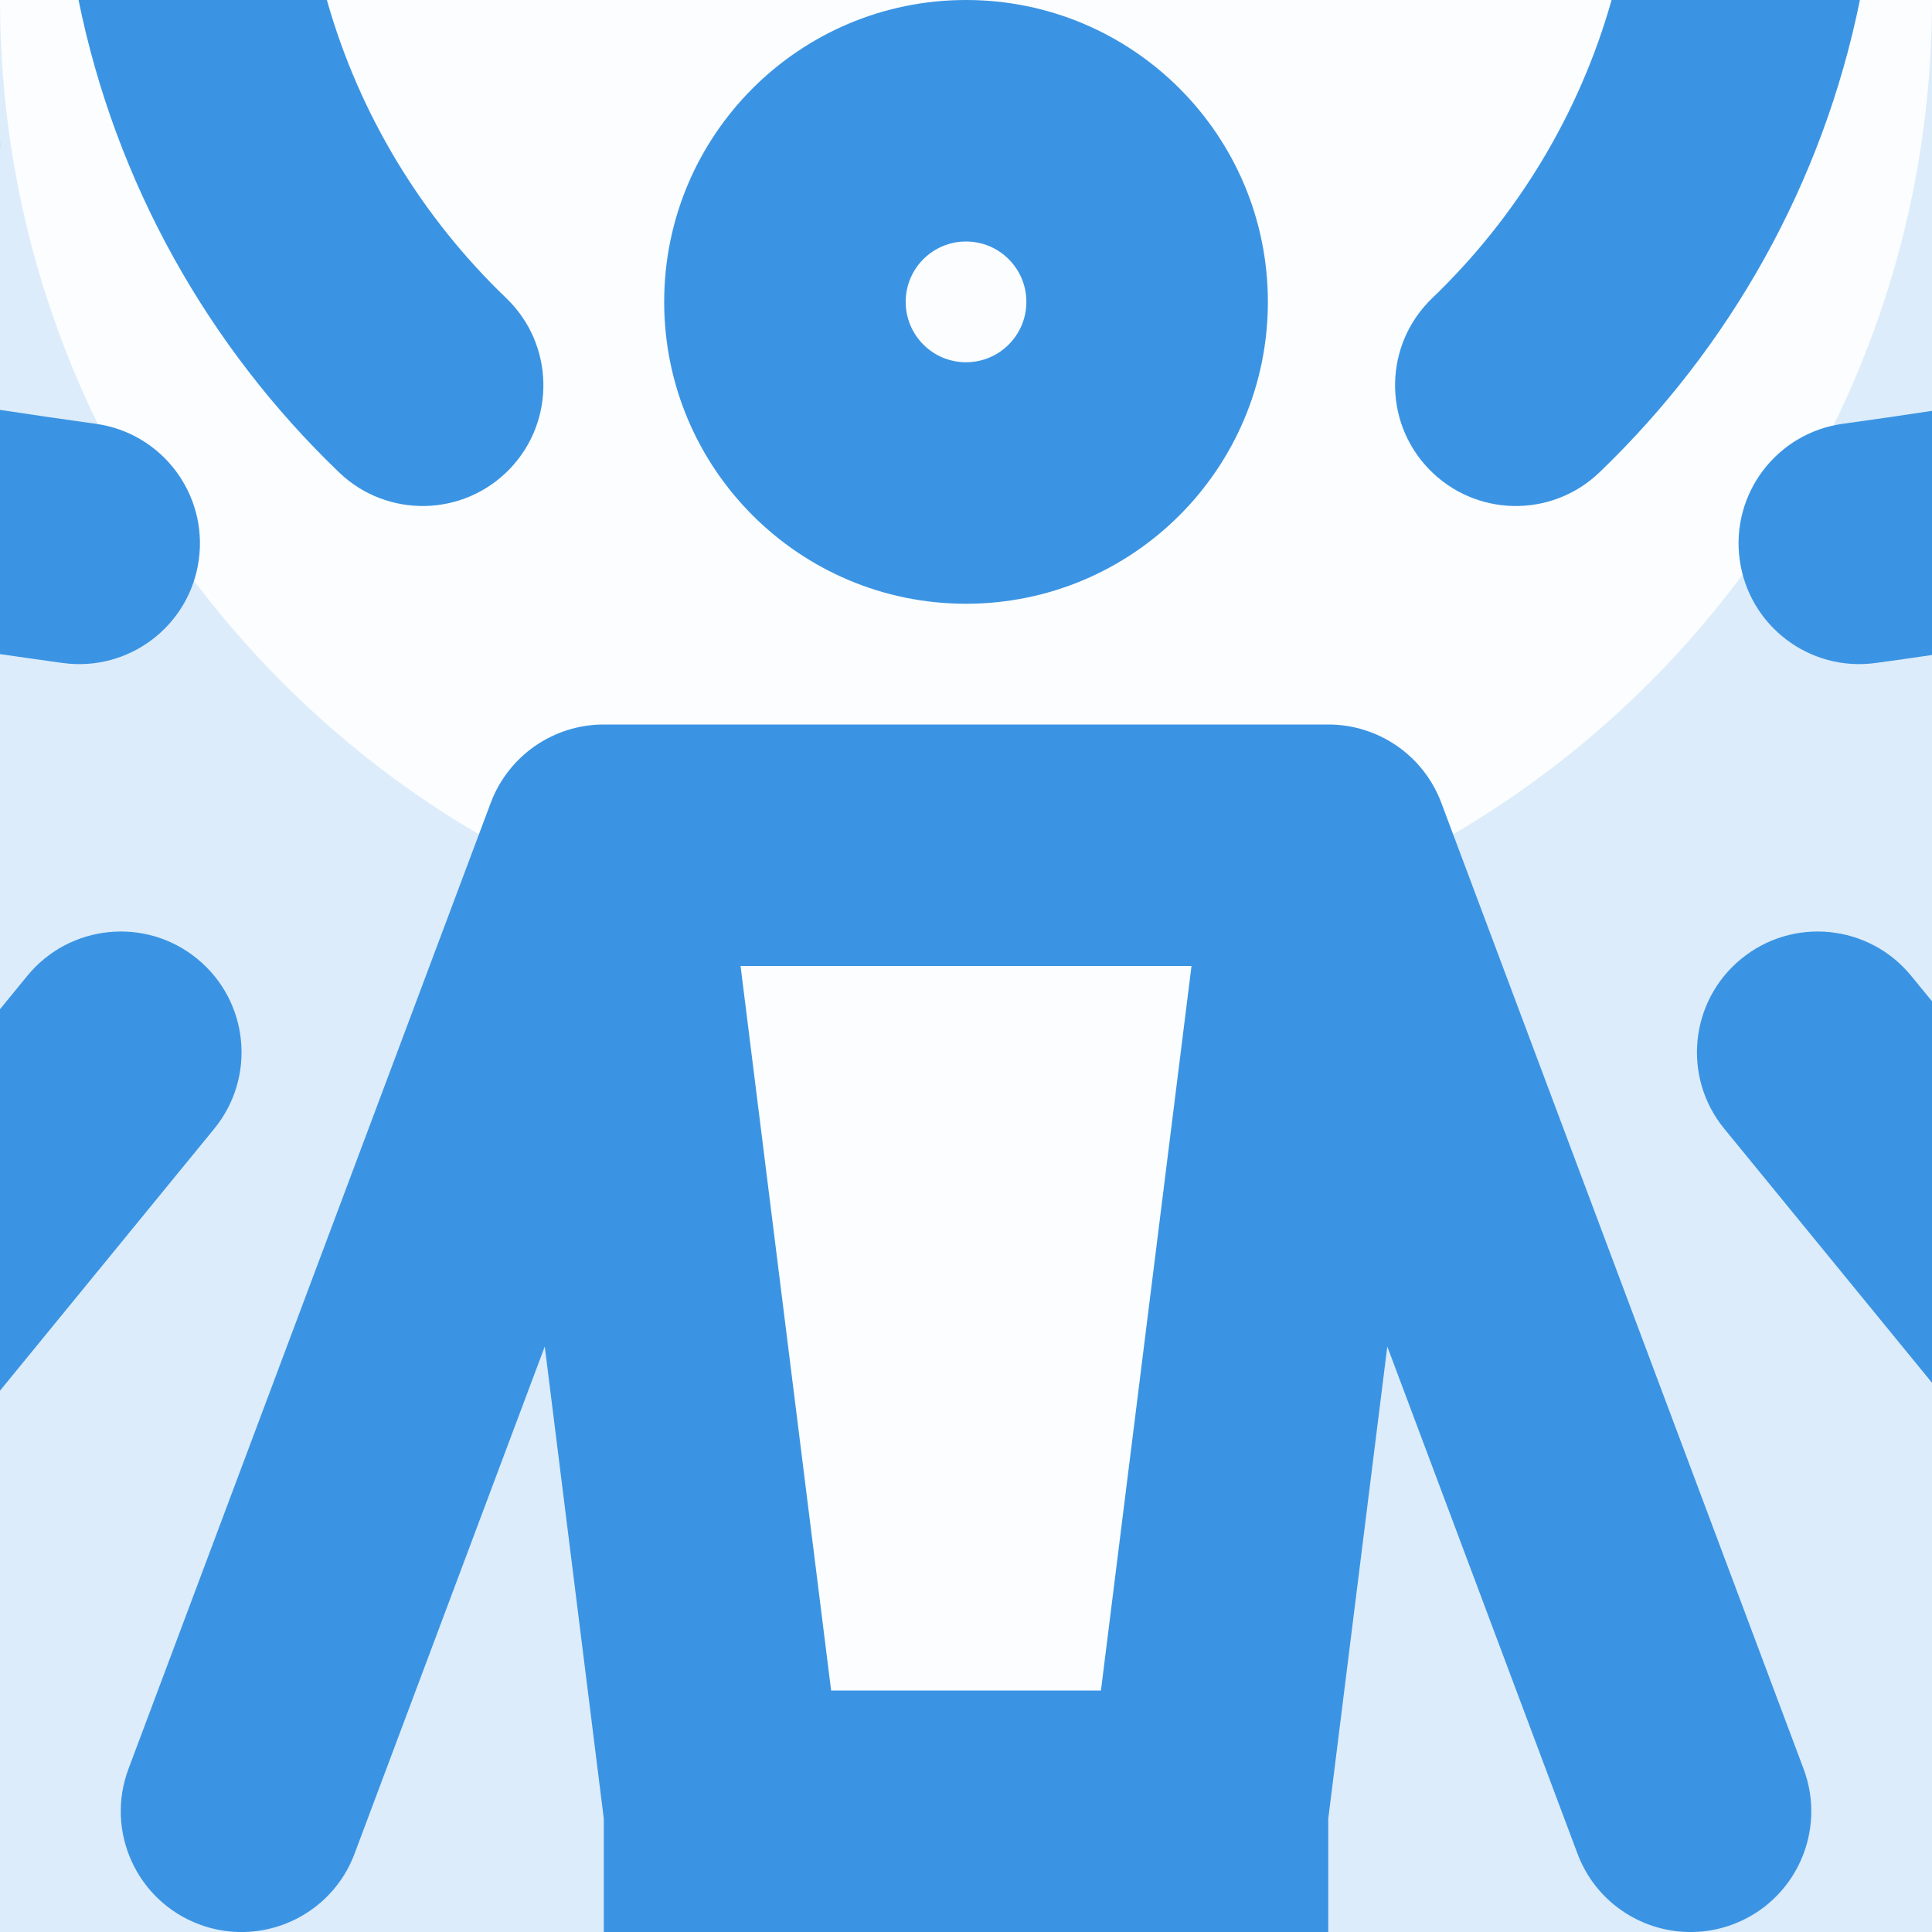
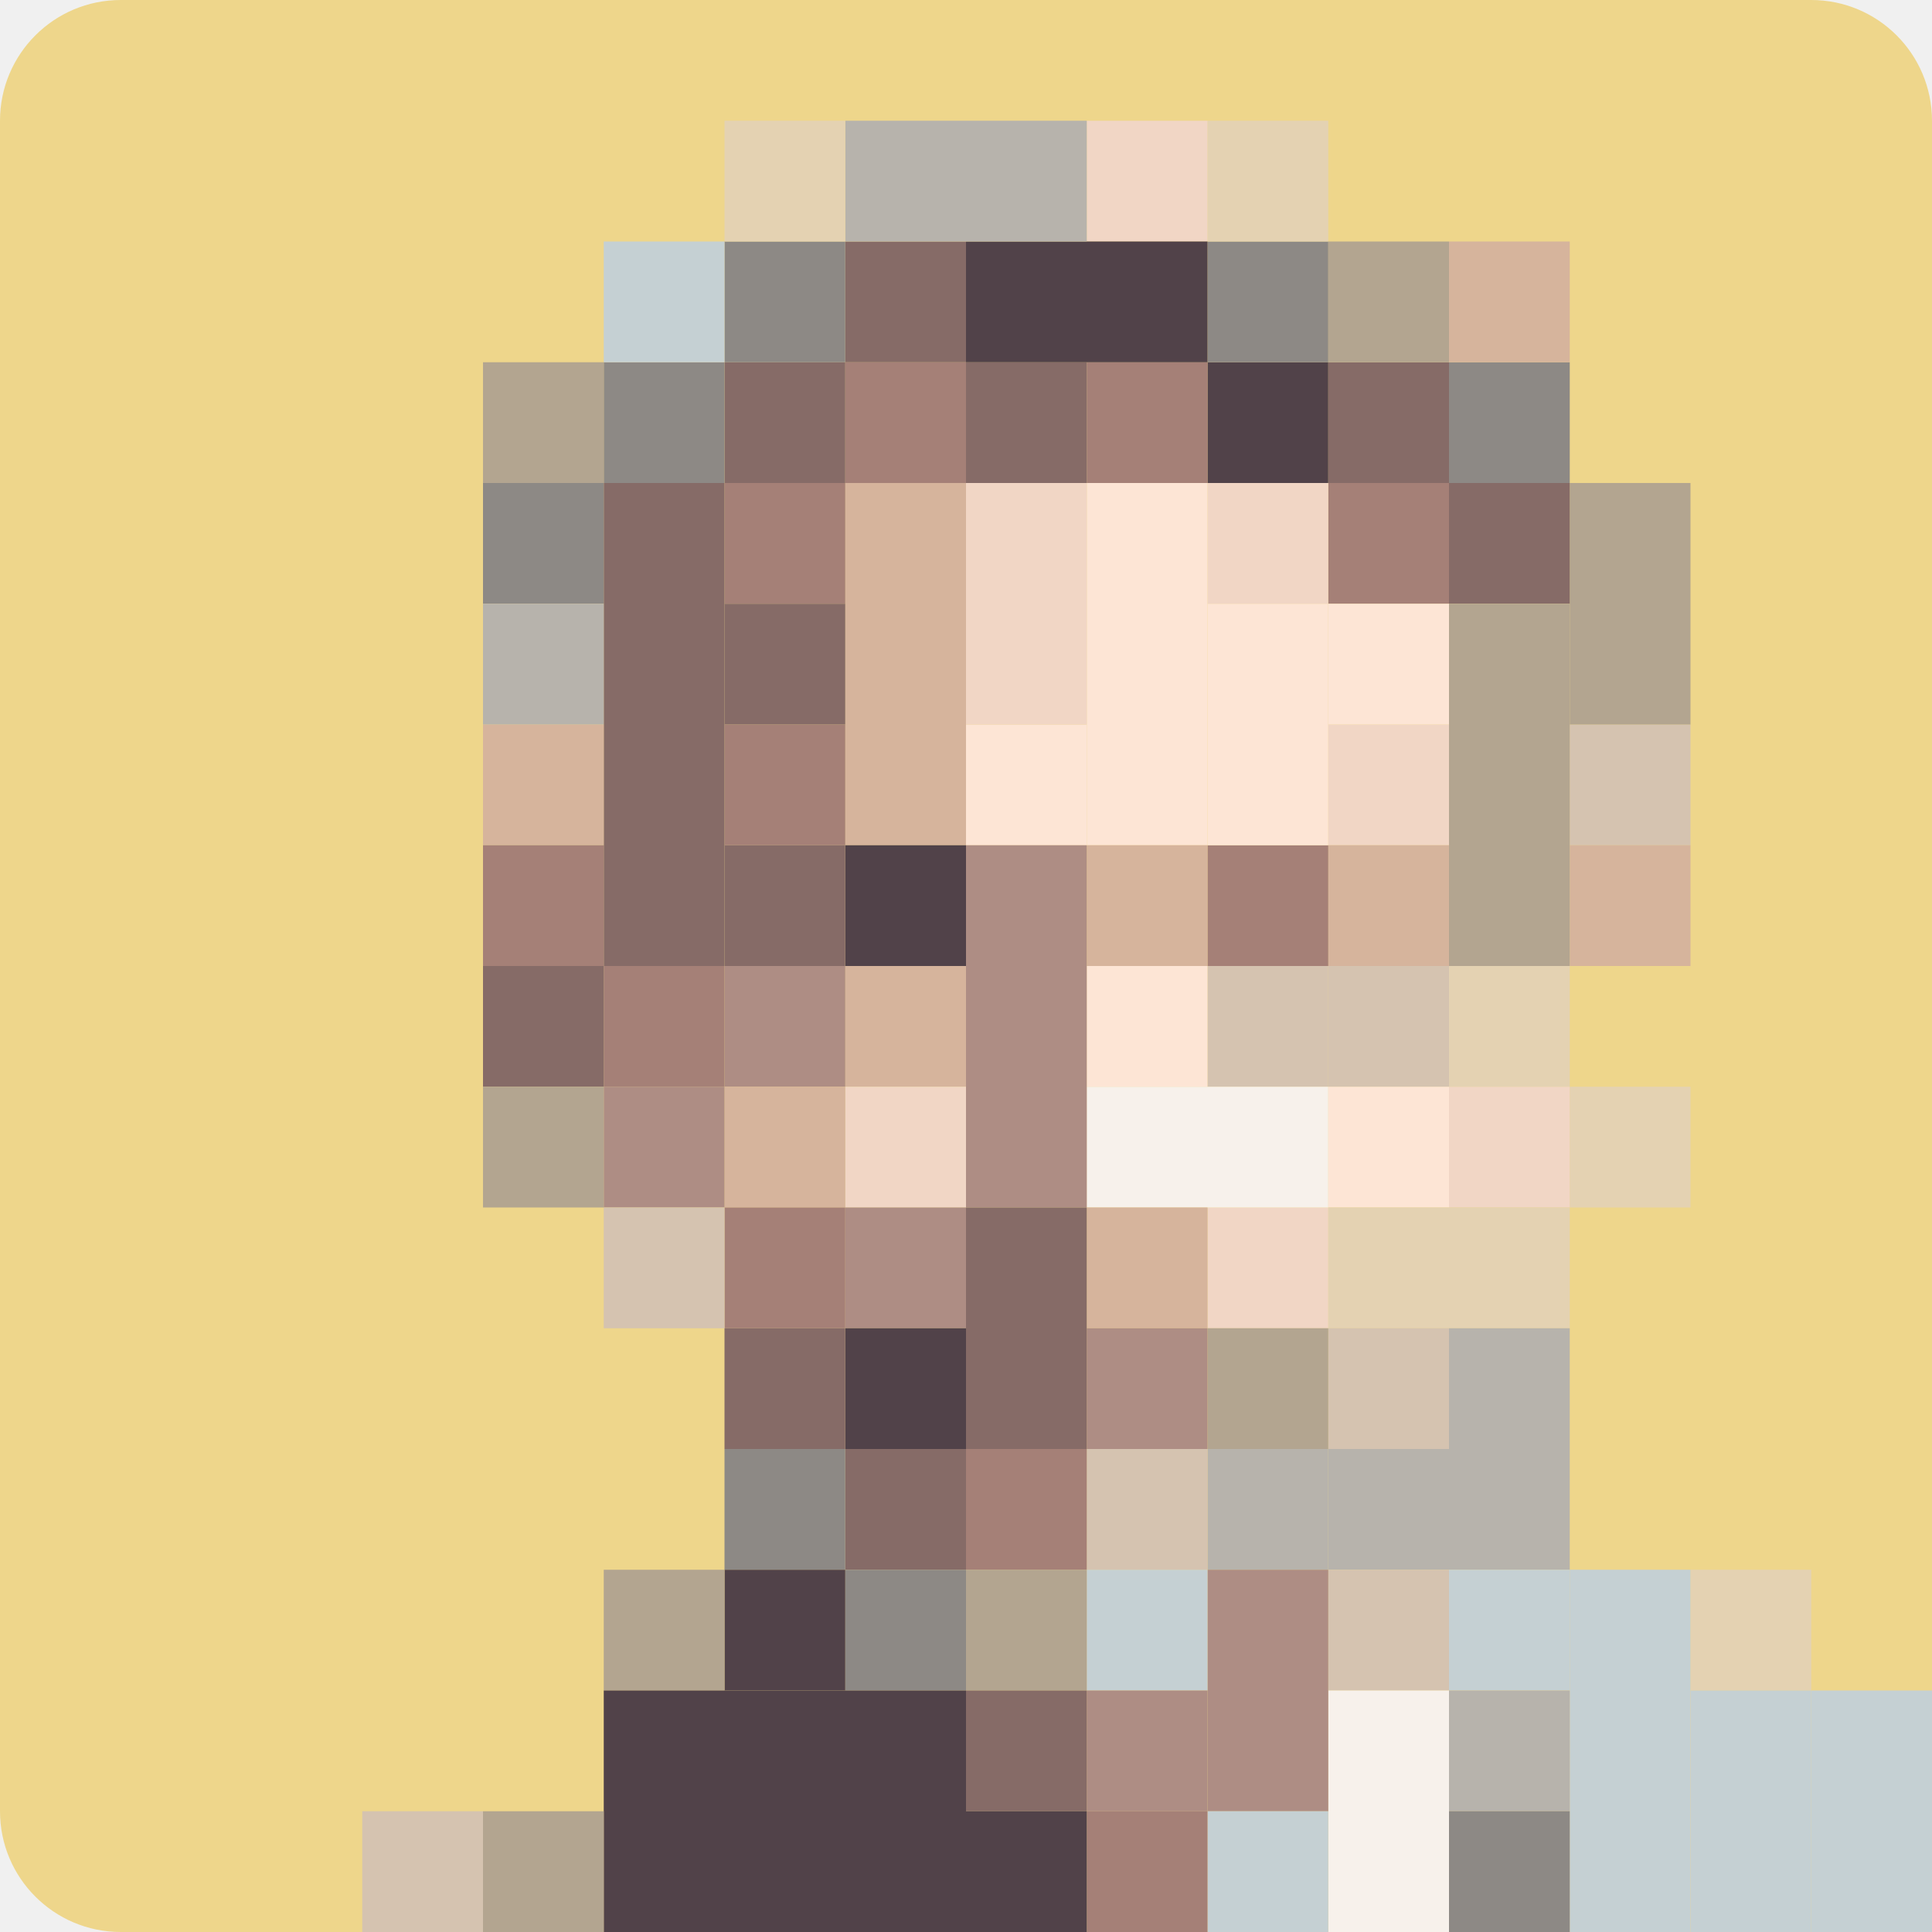
<svg xmlns="http://www.w3.org/2000/svg" width="32" height="32" viewBox="0 0 32 32" fill="none">
-   <g clip-path="url(#clip0_777_1622)">
-     <rect width="32" height="32" fill="url(#paint0_radial_777_1622)" />
-     <rect width="32" height="32" fill="#DCECFA" />
-     <circle cx="16" r="16" fill="#FBFDFE" />
-     <path d="M0 2.477V2.32C0.002 2.372 0.002 2.425 0 2.477Z" fill="#3B94E3" />
-     <path d="M0 10.834V6.789C0.527 6.869 1.054 6.946 1.583 7.019C2.678 7.169 3.443 8.178 3.293 9.272C3.143 10.366 2.134 11.132 1.039 10.981C0.692 10.934 0.346 10.884 0 10.834Z" fill="#3B94E3" />
-     <path d="M0 23.034V16.716L0.452 16.163C1.152 15.308 2.412 15.181 3.267 15.881C4.122 16.58 4.248 17.84 3.549 18.695L0 23.034Z" fill="#3B94E3" />
-     <path fill-rule="evenodd" clip-rule="evenodd" d="M4.047 32H3.954C3.736 31.995 3.514 31.954 3.298 31.873C2.264 31.485 1.74 30.332 2.128 29.298L8.128 13.298C8.421 12.517 9.167 12 10.001 12H22C22.834 12 23.581 12.517 23.873 13.298L29.873 29.298C30.261 30.332 29.737 31.485 28.703 31.873C28.487 31.954 28.265 31.995 28.047 32H27.954C27.162 31.982 26.423 31.49 26.128 30.702L22.978 22.303L22 30.125V32H10.001V30.125L9.023 22.303L5.873 30.702C5.578 31.49 4.839 31.982 4.047 32Z" fill="#3B94E3" />
-     <path d="M32 16.584V22.903L28.559 18.695C27.859 17.84 27.986 16.58 28.841 15.881C29.696 15.181 30.956 15.308 31.655 16.163L32 16.584Z" fill="#3B94E3" />
-     <path d="M32 6.805V10.849C31.69 10.895 31.379 10.939 31.068 10.981C29.974 11.132 28.965 10.366 28.815 9.272C28.664 8.178 29.43 7.169 30.524 7.019C31.017 6.951 31.509 6.88 32 6.805Z" fill="#3B94E3" />
-     <path d="M26.693 0H30.806C30.188 3.045 28.647 5.755 26.492 7.824C25.695 8.589 24.429 8.563 23.664 7.766C22.899 6.969 22.925 5.703 23.722 4.938C25.114 3.602 26.154 1.906 26.693 0Z" fill="#3B94E3" />
-     <path d="M5.414 0C5.953 1.906 6.993 3.602 8.385 4.938C9.182 5.703 9.208 6.969 8.444 7.766C7.679 8.563 6.413 8.589 5.616 7.824C3.46 5.755 1.919 3.045 1.301 0H5.414Z" fill="#3B94E3" />
-     <path fill-rule="evenodd" clip-rule="evenodd" d="M16 0C13.239 0 11.001 2.239 11.001 5C11.001 7.761 13.239 10 16 10C18.762 10 21 7.761 21 5C21 2.239 18.762 0 16 0ZM16 4C15.448 4 15.001 4.448 15.001 5C15.001 5.552 15.448 6 16 6C16.553 6 17 5.552 17 5C17 4.448 16.553 4 16 4Z" fill="#3B94E3" />
-     <path d="M13.766 28L12.266 16H19.735L18.235 28H13.766Z" fill="#FBFDFE" />
-   </g>
-   <defs>
-     <radialGradient id="paint0_radial_777_1622" cx="0" cy="0" r="1" gradientUnits="userSpaceOnUse" gradientTransform="translate(16) rotate(90) scale(32)">
-       <stop stop-color="#FBFDFE" />
-       <stop offset="0.365" stop-color="#DCECFA" />
-       <stop offset="1" stop-color="#BDDBF6" />
-     </radialGradient>
-     <clipPath id="clip0_777_1622">
-       <rect width="32" height="32" fill="white" />
-     </clipPath>
-   </defs>
+   <rect width="32" height="32" rx="2" fill="#EED68B" />
+   <rect x="30" y="28" width="2" height="4" fill="#C5D0D3" />
+   <rect x="28" y="26" width="2" height="2" fill="#E4D2B2" />
+   <rect x="28" y="28" width="2" height="4" fill="#C5D0D3" />
+   <rect x="26" y="12" width="2" height="2" fill="#D5C3B0" />
+   <rect x="26" y="8" width="2" height="4" fill="#B3A590" />
+   <rect x="26" y="14" width="2" height="2" fill="#D6B49C" />
+   <rect x="26" y="18" width="2" height="2" fill="#E4D2B2" />
+   <rect x="26" y="26" width="2" height="6" fill="#C5D0D3" />
+   <rect x="24" y="6" width="2" height="2" fill="#8D8985" />
+   <rect x="24" y="4" width="2" height="2" fill="#D6B49C" />
+   <rect x="24" y="8" width="2" height="2" fill="#866B67" />
+   <rect x="24" y="10" width="2" height="6" fill="#B3A590" />
+   <rect x="24" y="16" width="2" height="2" fill="#E4D2B2" />
+   <rect x="24" y="18" width="2" height="2" fill="#F1D6C5" />
+   <rect x="24" y="20" width="2" height="2" fill="#E4D2B2" />
+   <rect x="24" y="22" width="2" height="4" fill="#B7B3AC" />
+   <rect x="24" y="26" width="2" height="2" fill="#C5D0D3" />
+   <rect x="24" y="28" width="2" height="2" fill="#B7B3AC" />
+   <rect x="24" y="30" width="2" height="2" fill="#8D8985" />
+   <rect x="22" y="6" width="2" height="2" fill="#866B67" />
+   <rect x="22" y="8" width="2" height="2" fill="#A58077" />
+   <rect x="22" y="4" width="2" height="2" fill="#B3A590" />
+   <rect x="22" y="12" width="2" height="2" fill="#F1D6C5" />
+   <rect x="22" y="14" width="2" height="2" fill="#D6B49C" />
+   <rect x="22" y="10" width="2" height="2" fill="#FDE5D5" />
+   <rect x="22" y="16" width="2" height="2" fill="#D5C3B0" />
+   <rect x="22" y="18" width="2" height="2" fill="#FDE5D5" />
+   <rect x="22" y="20" width="2" height="2" fill="#E4D2B2" />
+   <rect x="22" y="22" width="2" height="2" fill="#D5C3B0" />
+   <rect x="22" y="24" width="2" height="2" fill="#B7B3AC" />
+   <rect x="22" y="26" width="2" height="2" fill="#D5C3B0" />
+   <rect x="22" y="28" width="2" height="4" fill="#F7F1EB" />
+   <rect x="20" y="6" width="2" height="2" fill="#514249" />
+   <rect x="20" y="4" width="2" height="2" fill="#8D8985" />
+   <rect x="20" y="2" width="2" height="2" fill="#E4D2B2" />
+   <rect x="20" y="8" width="2" height="2" fill="#F1D6C5" />
+   <rect x="20" y="14" width="2" height="2" fill="#A58077" />
+   <rect x="20" y="10" width="2" height="4" fill="#FDE5D5" />
+   <rect x="20" y="16" width="2" height="2" fill="#D5C3B0" />
+   <rect x="20" y="20" width="2" height="2" fill="#F1D6C5" />
+   <rect x="20" y="22" width="2" height="2" fill="#B3A590" />
+   <rect x="20" y="24" width="2" height="2" fill="#B7B3AC" />
+   <rect x="20" y="26" width="2" height="4" fill="#AE8D84" />
+   <rect x="20" y="30" width="2" height="2" fill="#C5D0D3" />
+   <rect x="18" y="6" width="2" height="2" fill="#A58077" />
+   <rect x="18" y="2" width="2" height="2" fill="#F1D6C5" />
+   <rect x="18" y="8" width="2" height="6" fill="#FDE5D5" />
+   <rect x="18" y="14" width="2" height="2" fill="#D6B49C" />
+   <rect x="18" y="16" width="2" height="2" fill="#FDE5D5" />
+   <rect x="18" y="18" width="4" height="2" fill="#F7F1EB" />
+   <rect x="18" y="20" width="2" height="2" fill="#D6B49C" />
+   <rect x="18" y="22" width="2" height="2" fill="#AE8D84" />
+   <rect x="18" y="24" width="2" height="2" fill="#D5C3B0" />
+   <rect x="18" y="26" width="2" height="2" fill="#C5D0D3" />
+   <rect x="18" y="28" width="2" height="2" fill="#AE8D84" />
+   <rect x="18" y="30" width="2" height="2" fill="#A58077" />
+   <rect x="16" y="6" width="2" height="2" fill="#866B67" />
+   <rect x="16" y="4" width="4" height="2" fill="#514249" />
+   <rect x="16" y="12" width="2" height="2" fill="#FDE5D5" />
+   <rect x="16" y="8" width="2" height="4" fill="#F1D6C5" />
+   <rect x="16" y="14" width="2" height="6" fill="#AE8D84" />
+   <rect x="16" y="20" width="2" height="4" fill="#866B67" />
+   <rect x="16" y="24" width="2" height="2" fill="#A58077" />
+   <rect x="16" y="26" width="2" height="2" fill="#B3A590" />
+   <rect x="16" y="28" width="2" height="2" fill="#866B67" />
+   <rect x="16" y="30" width="2" height="2" fill="#514249" />
+   <rect x="14" y="6" width="2" height="2" fill="#A58077" />
+   <rect x="14" y="4" width="2" height="2" fill="#866B67" />
+   <rect x="14" y="2" width="4" height="2" fill="#B7B3AC" />
+   <rect x="14" y="8" width="2" height="6" fill="#D6B49C" />
+   <rect x="14" y="14" width="2" height="2" fill="#514249" />
+   <rect x="14" y="16" width="2" height="2" fill="#D6B49C" />
+   <rect x="14" y="18" width="2" height="2" fill="#F1D6C5" />
+   <rect x="14" y="20" width="2" height="2" fill="#AE8D84" />
+   <rect x="14" y="22" width="2" height="2" fill="#514249" />
+   <rect x="14" y="24" width="2" height="2" fill="#866B67" />
+   <rect x="14" y="26" width="2" height="2" fill="#8D8985" />
+   <rect x="12" y="6" width="2" height="2" fill="#866B67" />
+   <rect x="12" y="4" width="2" height="2" fill="#8D8985" />
+   <rect x="12" y="2" width="2" height="2" fill="#E4D2B2" />
+   <rect x="12" y="12" width="2" height="2" fill="#A58077" />
+   <rect x="12" y="8" width="2" height="2" fill="#A58077" />
+   <rect x="12" y="14" width="2" height="2" fill="#866B67" />
+   <rect x="12" y="10" width="2" height="2" fill="#866B67" />
+   <rect x="12" y="16" width="2" height="2" fill="#AE8D84" />
+   <rect x="12" y="18" width="2" height="2" fill="#D6B49C" />
+   <rect x="12" y="20" width="2" height="2" fill="#A58077" />
+   <rect x="12" y="22" width="2" height="2" fill="#866B67" />
+   <rect x="12" y="24" width="2" height="2" fill="#8D8985" />
+   <rect x="12" y="26" width="2" height="2" fill="#514249" />
+   <rect x="10" y="6" width="2" height="2" fill="#8D8985" />
+   <rect x="10" y="4" width="2" height="2" fill="#C5D0D3" />
+   <rect x="10" y="8" width="2" height="8" fill="#866B67" />
+   <rect x="10" y="16" width="2" height="2" fill="#A58077" />
+   <rect x="10" y="18" width="2" height="2" fill="#AE8D84" />
+   <rect x="10" y="20" width="2" height="2" fill="#D5C3B0" />
+   <rect x="10" y="26" width="2" height="2" fill="#B3A590" />
+   <rect x="10" y="28" width="6" height="4" fill="#514249" />
+   <rect x="8" y="6" width="2" height="2" fill="#B3A590" />
+   <rect x="8" y="12" width="2" height="2" fill="#D6B49C" />
+   <rect x="8" y="8" width="2" height="2" fill="#8D8985" />
+   <rect x="8" y="14" width="2" height="2" fill="#A58077" />
+   <rect x="8" y="10" width="2" height="2" fill="#B7B3AC" />
+   <rect x="8" y="16" width="2" height="2" fill="#866B67" />
+   <rect x="8" y="18" width="2" height="2" fill="#B3A590" />
+   <rect x="8" y="30" width="2" height="2" fill="#B3A590" />
+   <rect x="6" y="30" width="2" height="2" fill="#D5C3B0" />
</svg>
